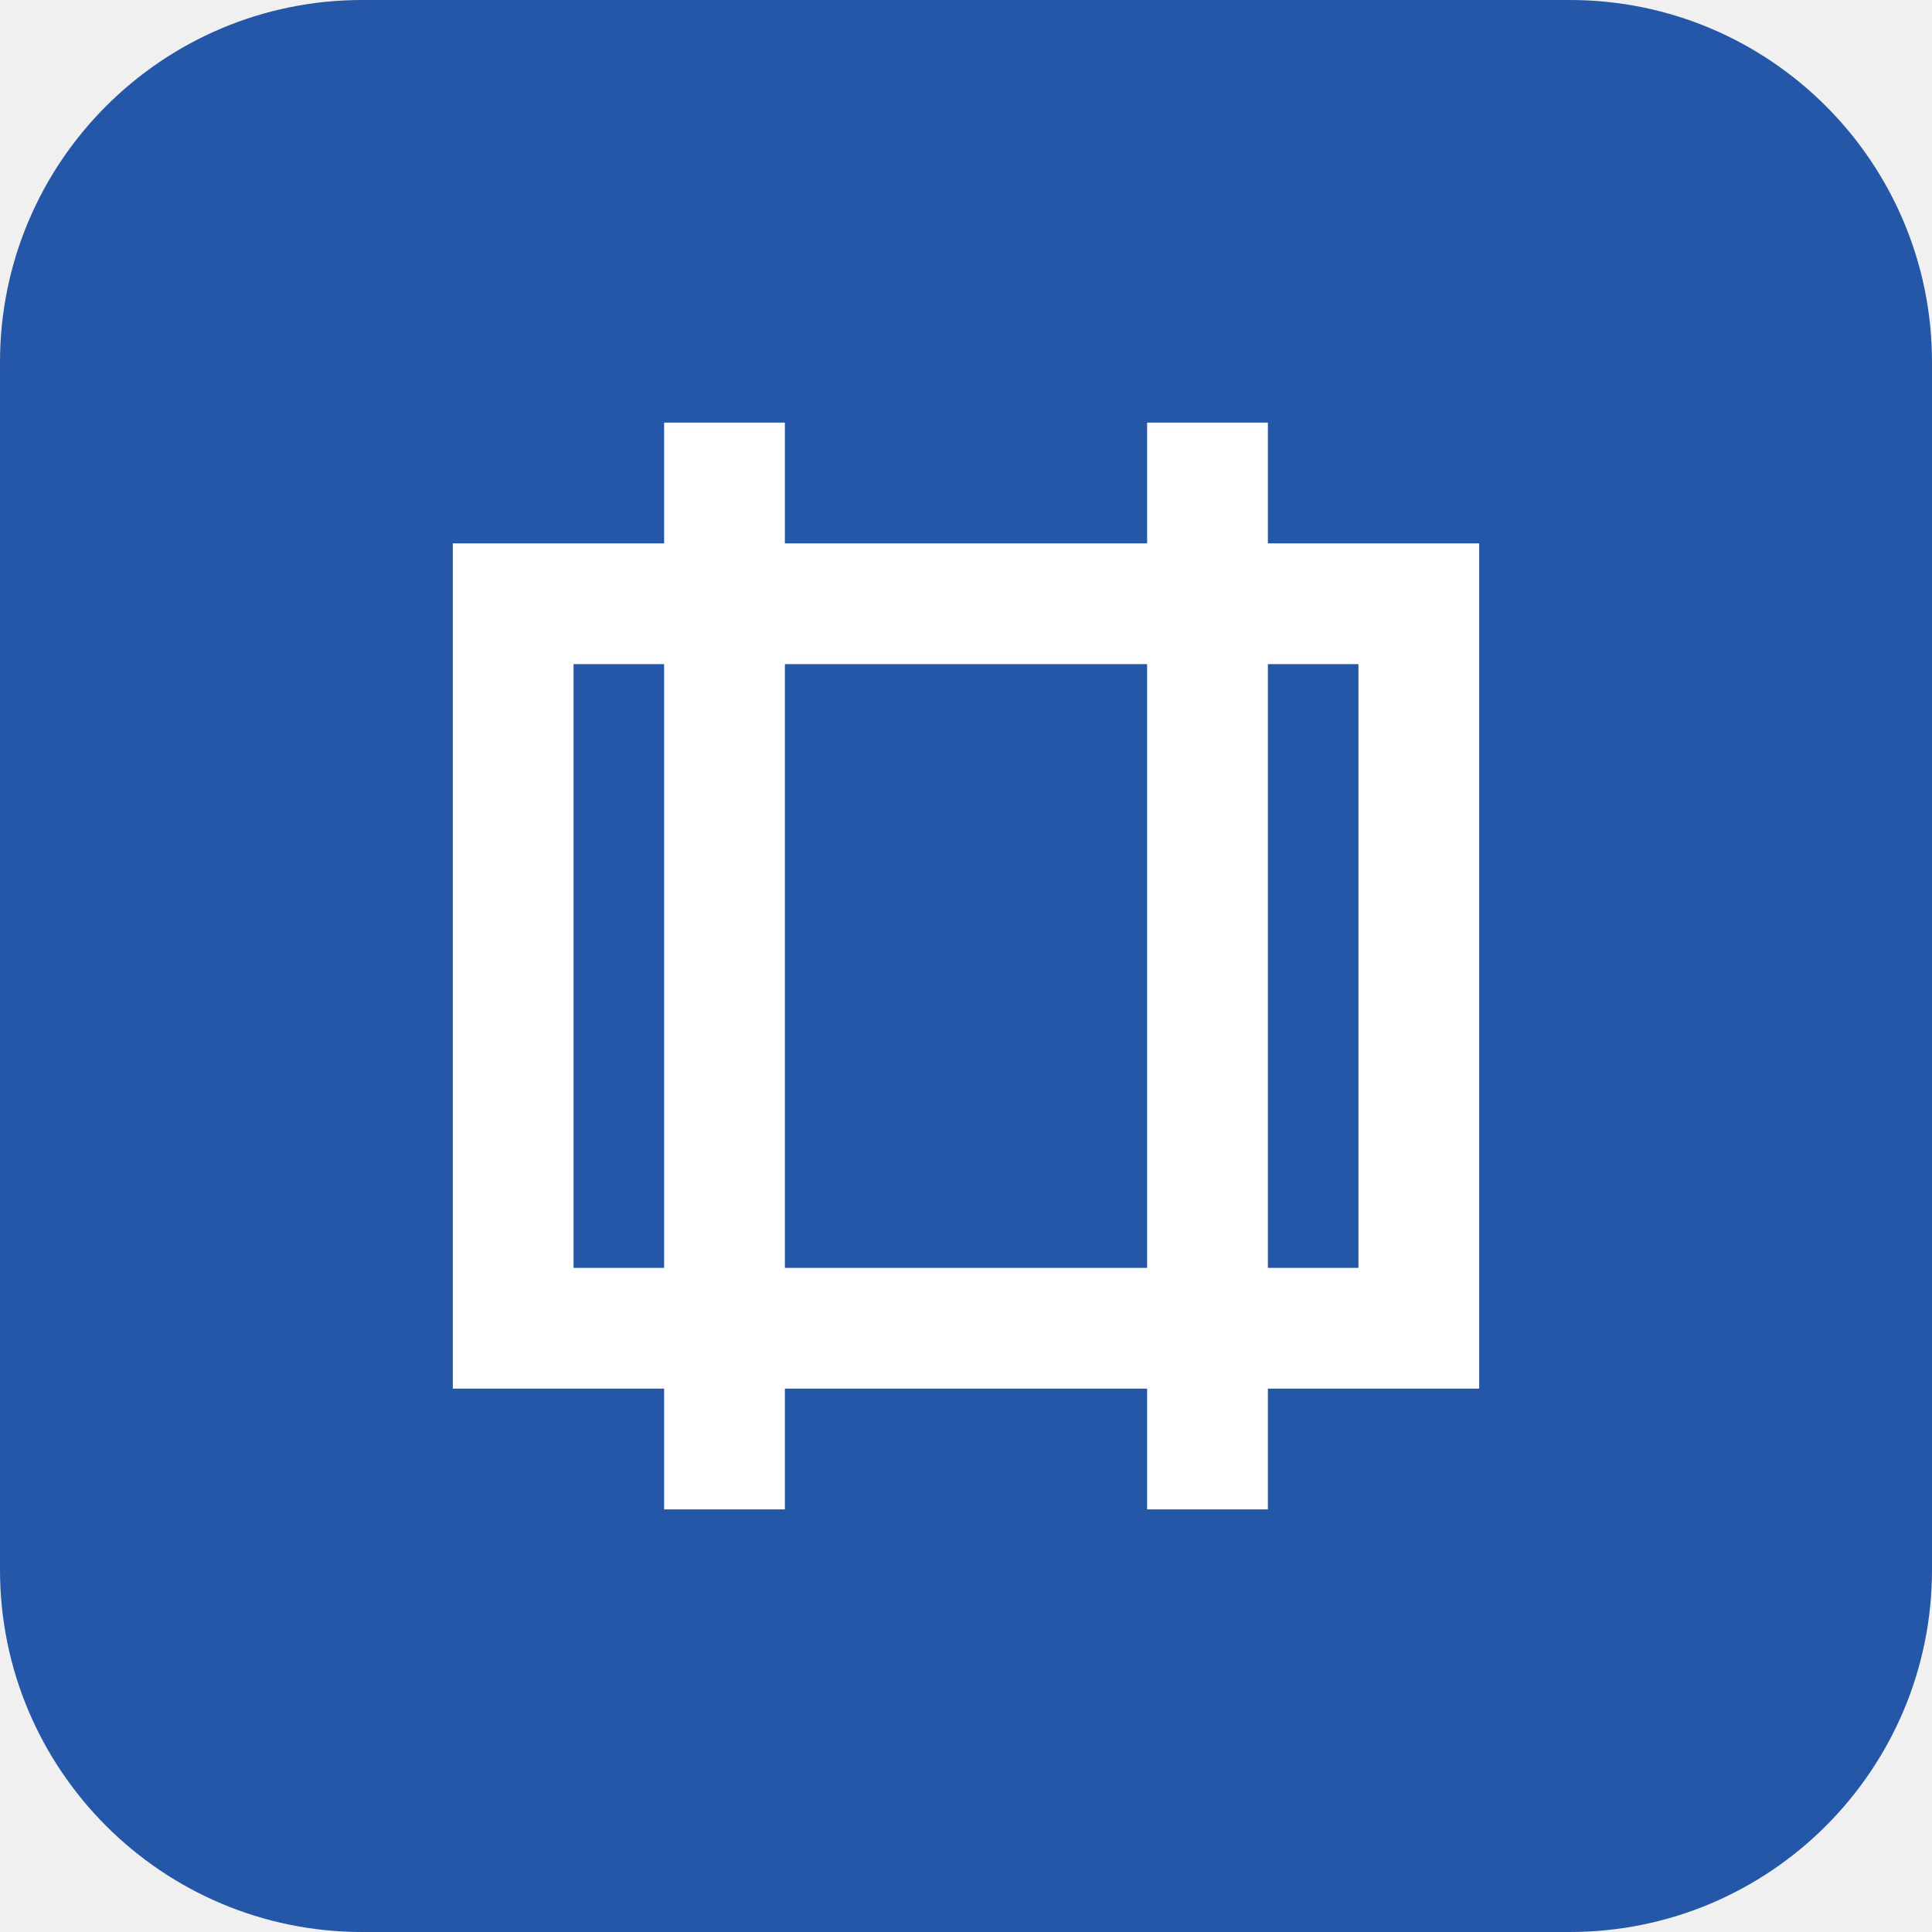
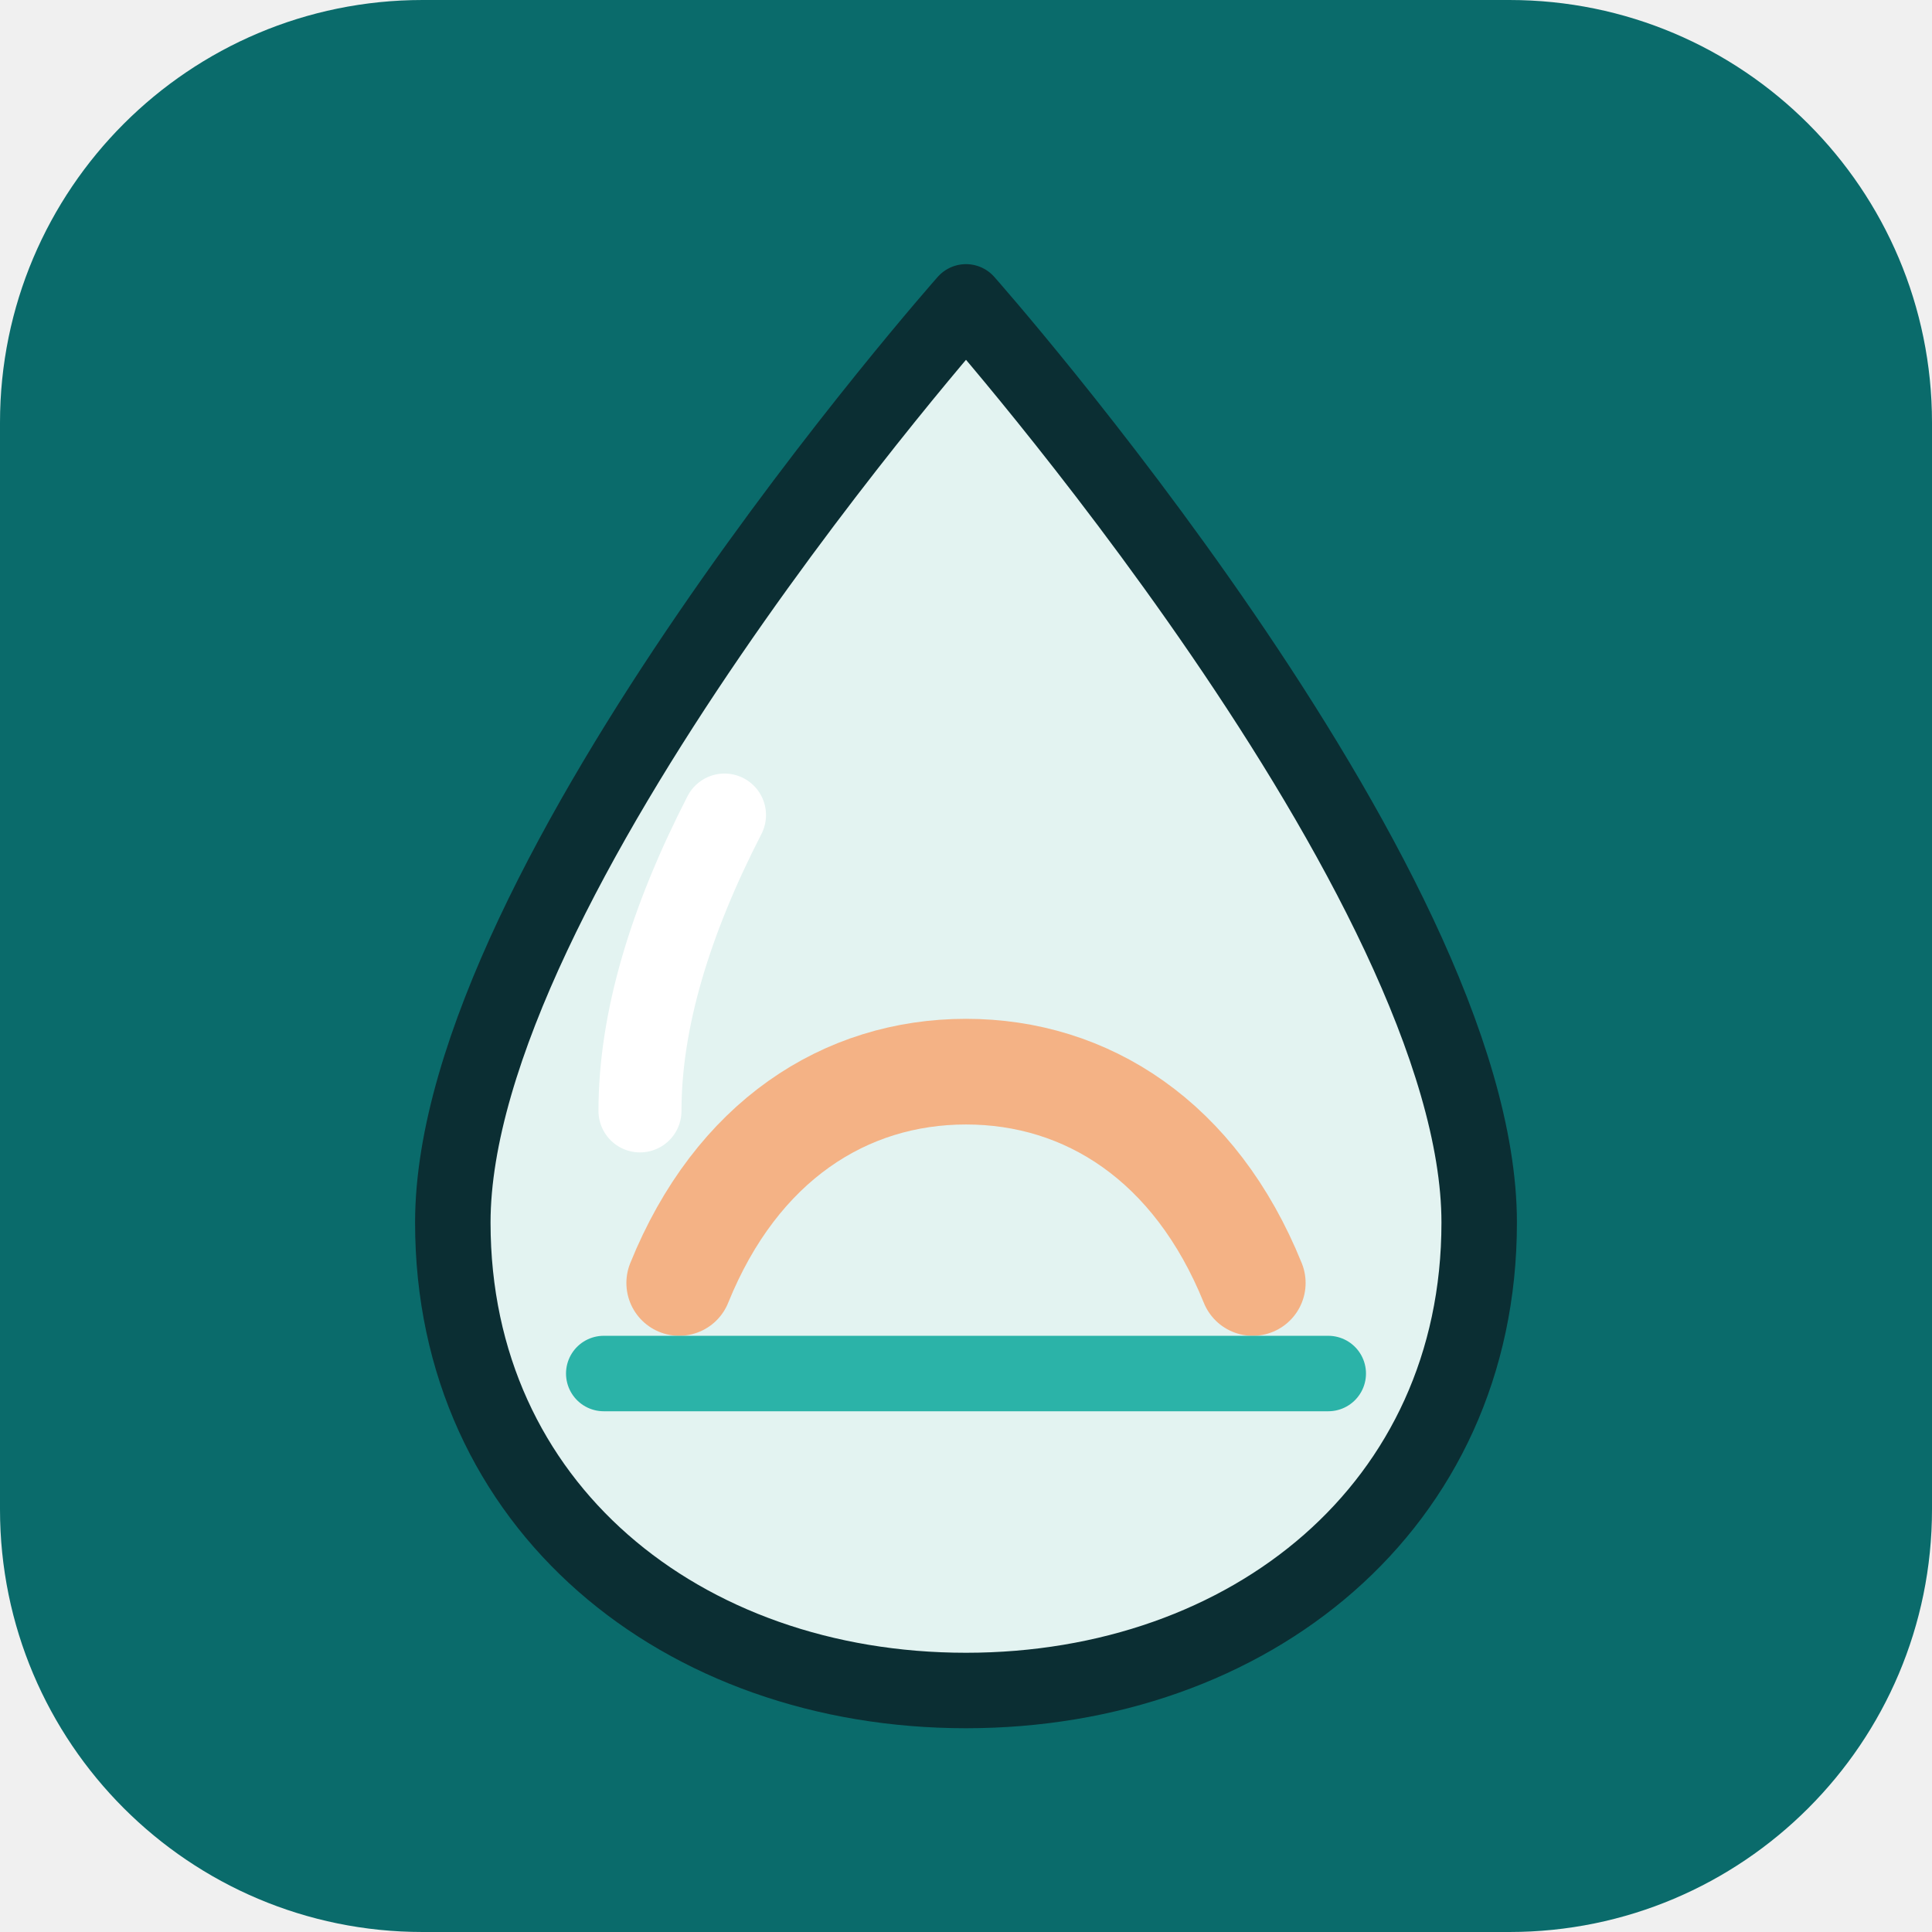
- <svg xmlns="http://www.w3.org/2000/svg" viewBox="0 0 64 64">
-   <rect width="64" height="64" rx="12" fill="#2457a7" />
-   <path d="M17 20h30v24H17zM24 14v36M40 14v36" fill="none" stroke="#fff" stroke-width="4" />
+ <svg xmlns="http://www.w3.org/2000/svg" viewBox="0 0 64 64" fill="none">
+   <rect width="64" height="64" rx="14" fill="#0A6B6B" />
+   <path d="M32 10C32 10 15 29.2 15 40.5C15 49.9 22.6 56 32 56C41.4 56 49 49.9 49 40.5C49 29.2 32 10 32 10Z" fill="#E3F3F1" stroke="#0B2E33" stroke-width="2.5" stroke-linejoin="round" />
+   <path d="M22.5 42.5C24.4 37.8 28 35.5 32 35.5C36 35.5 39.6 37.8 41.5 42.5" stroke="#F4B285" stroke-width="3.5" stroke-linecap="round" />
+   <path d="M20 45.5H44" stroke="#2BB3A8" stroke-width="2.5" stroke-linecap="round" />
+   <path d="M24 27C22.2 30.5 21.2 33.8 21.2 36.8" stroke="#FFFFFF" stroke-width="2.75" stroke-linecap="round" />
</svg>
